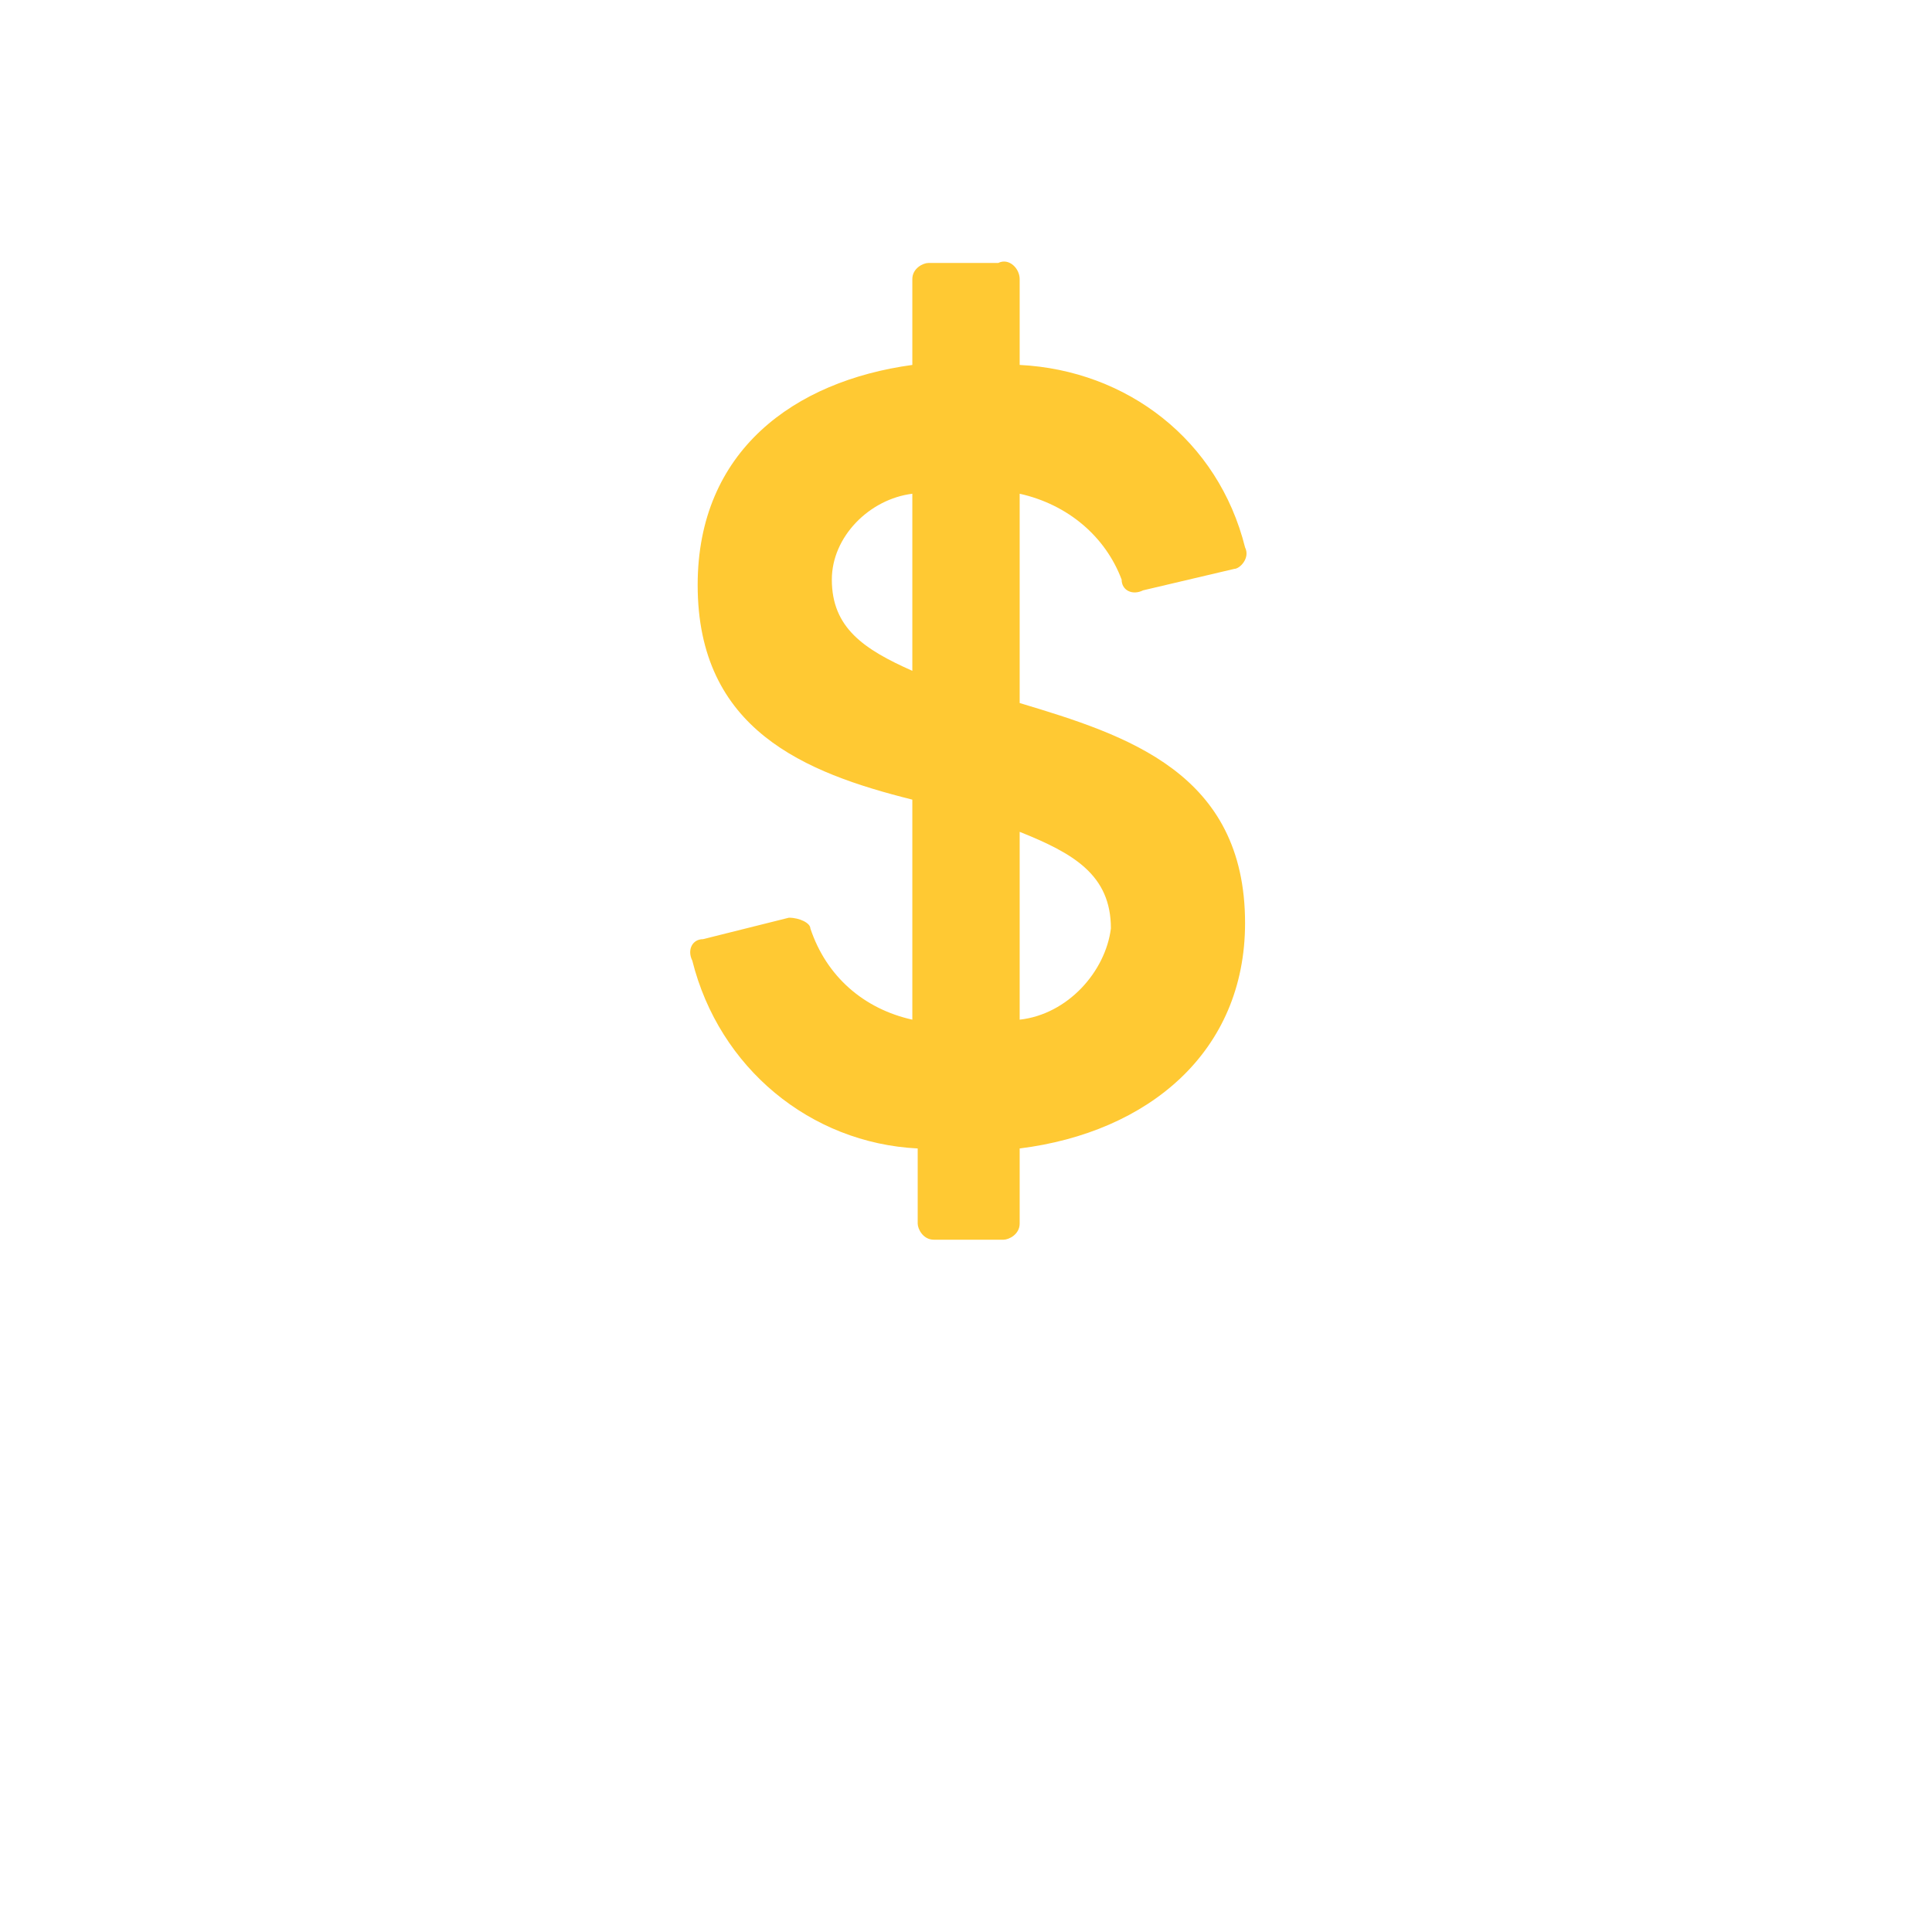
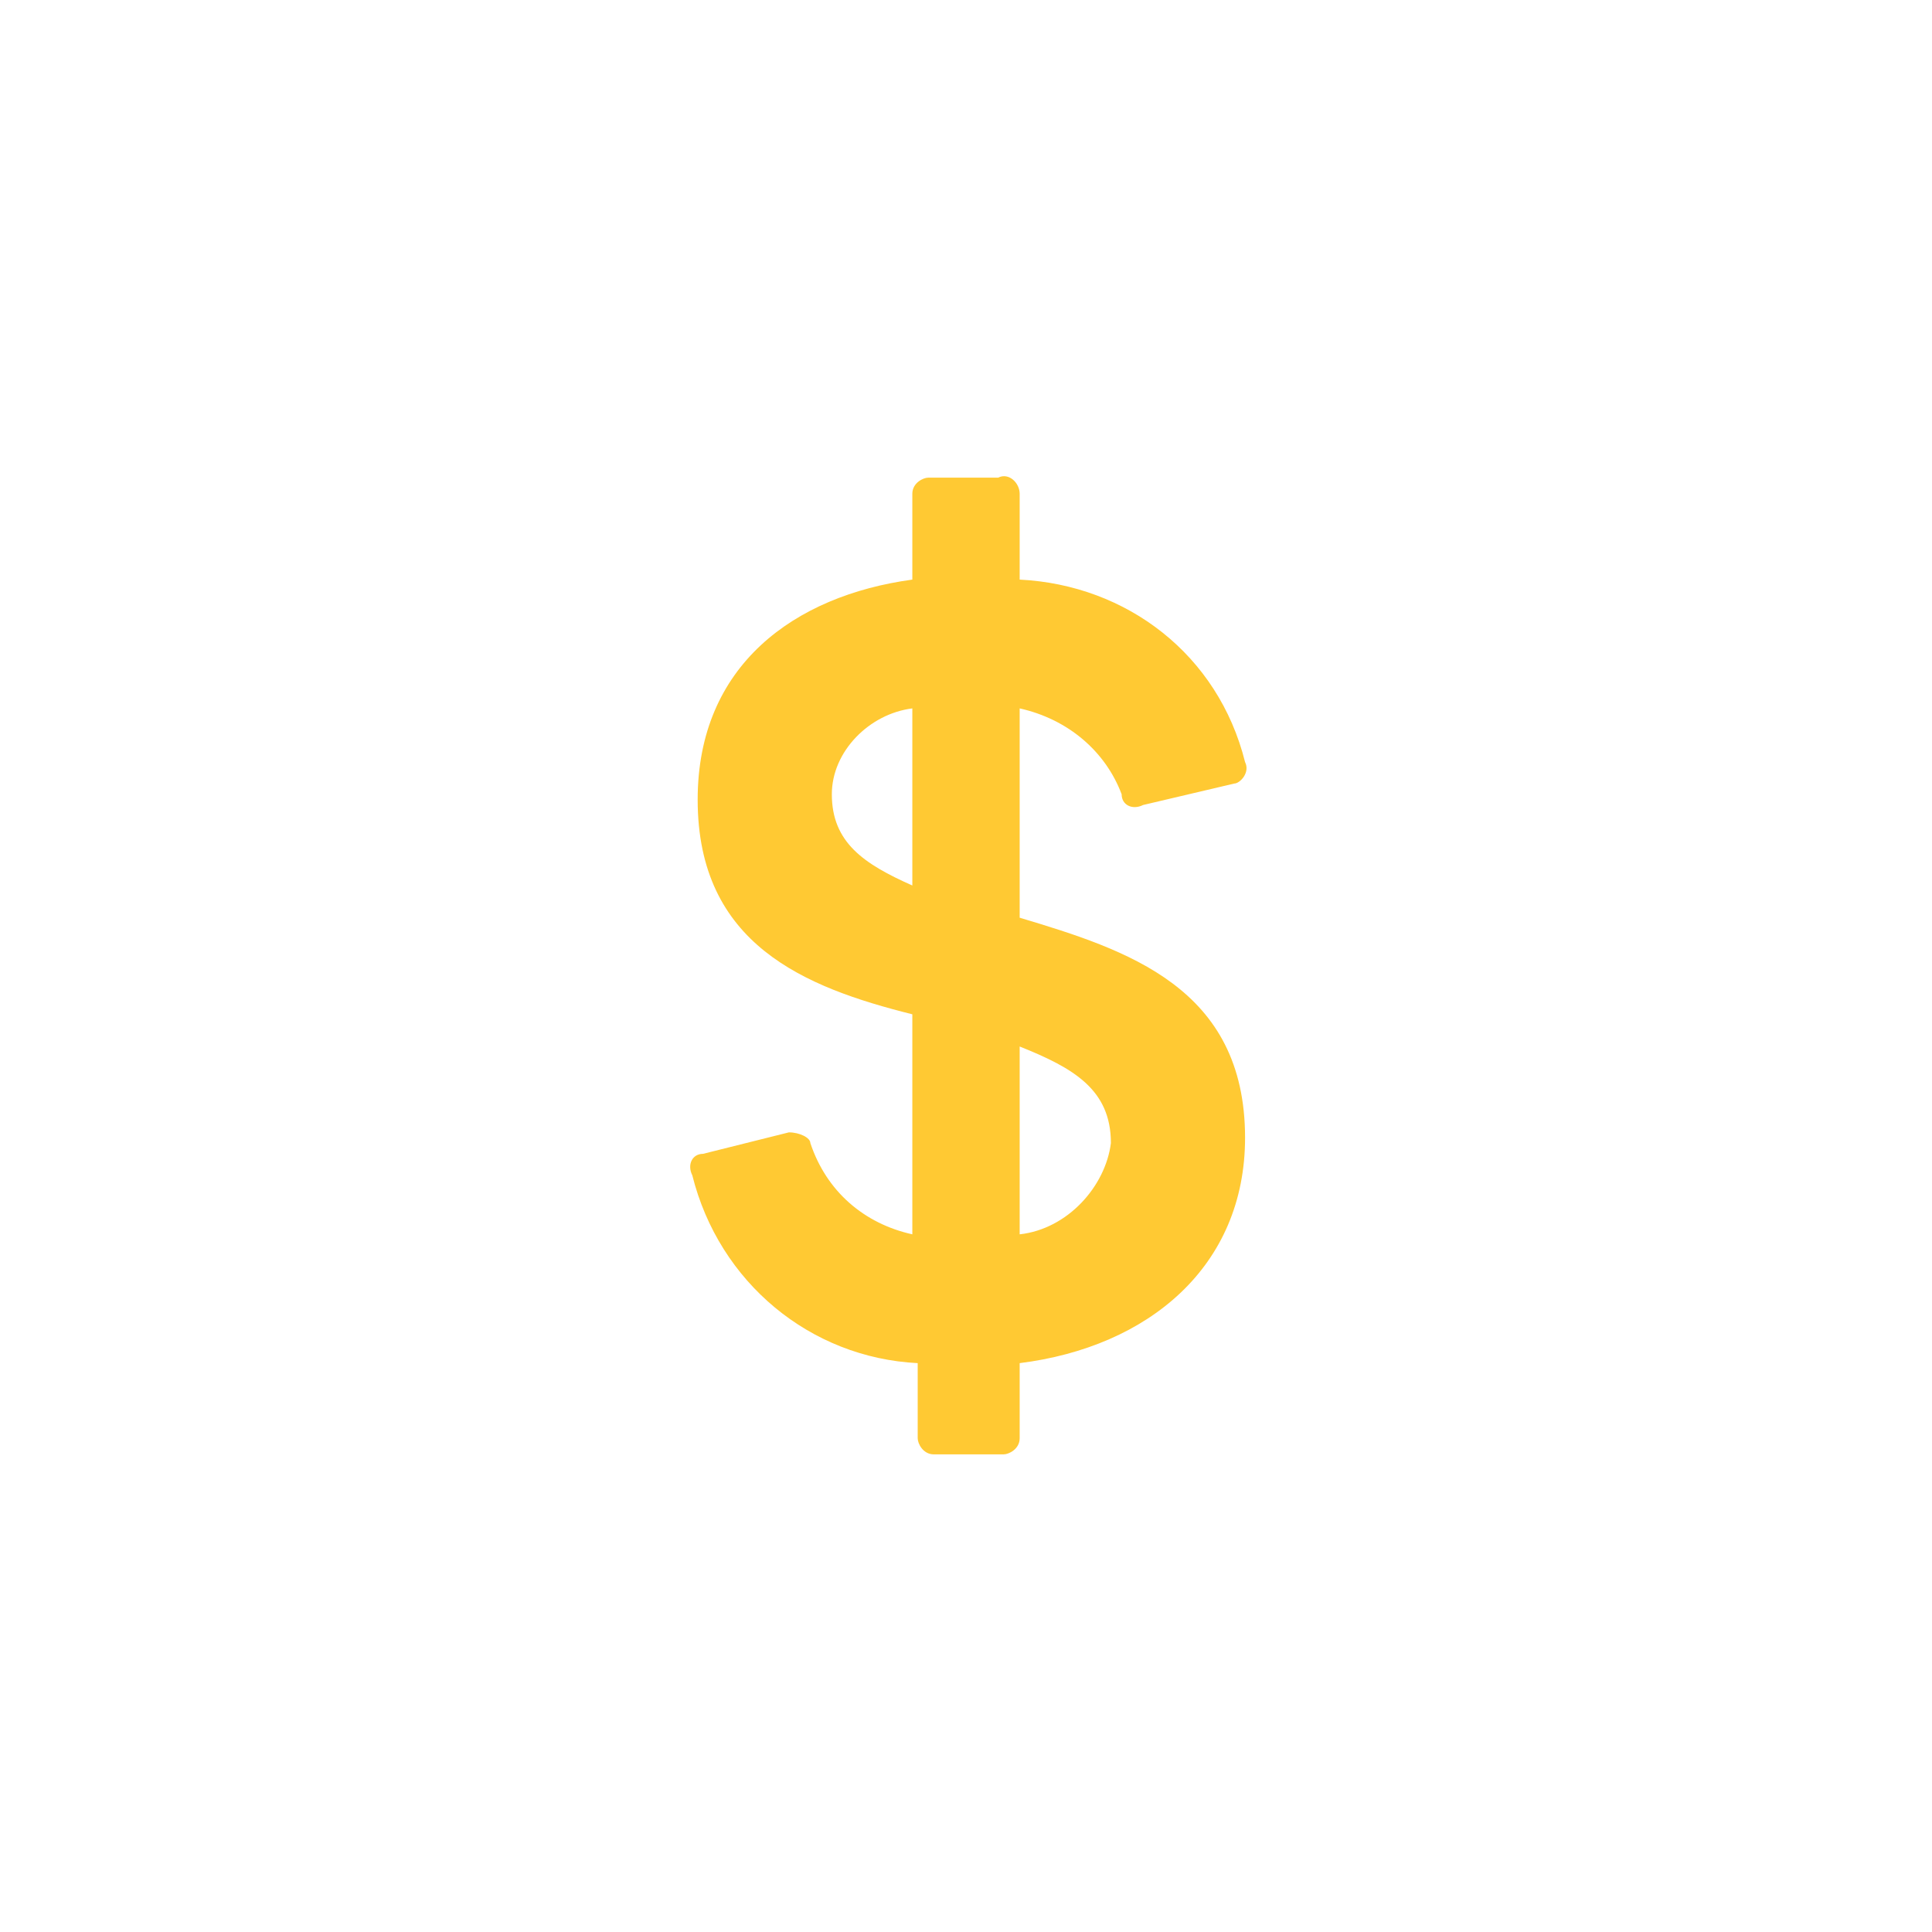
- <svg xmlns="http://www.w3.org/2000/svg" version="1.1" id="Layer_1" x="0px" y="0px" viewBox="0 0 36 36" style="enable-background:new 0 0 36 36;" xml:space="preserve">
+ <svg xmlns="http://www.w3.org/2000/svg" version="1.1" id="Layer_1" x="0px" y="0px" viewBox="-35 145 36 36" style="enable-background:new -35 145 36 36;" xml:space="preserve">
  <style type="text/css">
	.st0{fill:#FFC933;}
</style>
-   <path class="st0" d="M19,13.1c2,0.6,4.2,1.3,4.2,4.1c0,2.4-1.8,3.9-4.2,4.2v1.4c0,0.2-0.2,0.3-0.3,0.3h-1.3c-0.2,0-0.3-0.2-0.3-0.3  v-1.4c-2-0.1-3.7-1.5-4.2-3.5c-0.1-0.2,0-0.4,0.2-0.4l0,0l1.6-0.4c0.2,0,0.4,0.1,0.4,0.2l0,0c0.3,0.9,1,1.5,1.9,1.7v-4.1  c-2-0.5-4-1.3-4-4c0-2.5,1.8-3.8,4-4.1V5.2c0-0.2,0.2-0.3,0.3-0.3h1.3C18.8,4.8,19,5,19,5.2v1.6c2,0.1,3.7,1.4,4.2,3.4  c0.1,0.2-0.1,0.4-0.2,0.4l0,0L21.3,11c-0.2,0.1-0.4,0-0.4-0.2l0,0c-0.3-0.8-1-1.4-1.9-1.6V13.1z M17,9.2c-0.8,0.1-1.5,0.8-1.5,1.6  c0,0.9,0.6,1.3,1.5,1.7V9.2z M19,19c0.9-0.1,1.6-0.9,1.7-1.7c0-1-0.7-1.4-1.7-1.8V19z" />
+   <path class="st0" d="M-16,162.1c2,0.6,4.2,1.3,4.2,4.1c0,2.4-1.8,3.9-4.2,4.2v1.4c0,0.2-0.2,0.3-0.3,0.3h-1.3  c-0.2,0-0.3-0.2-0.3-0.3v-1.4c-2-0.1-3.7-1.5-4.2-3.5c-0.1-0.2,0-0.4,0.2-0.4l0,0l1.6-0.4c0.2,0,0.4,0.1,0.4,0.2l0,0  c0.3,0.9,1,1.5,1.9,1.7v-4.1c-2-0.5-4-1.3-4-4c0-2.5,1.8-3.8,4-4.1v-1.6c0-0.2,0.2-0.3,0.3-0.3h1.3c0.2-0.1,0.4,0.1,0.4,0.3v1.6  c2,0.1,3.7,1.4,4.2,3.4c0.1,0.2-0.1,0.4-0.2,0.4l0,0l-1.7,0.4c-0.2,0.1-0.4,0-0.4-0.2l0,0c-0.3-0.8-1-1.4-1.9-1.6V162.1z M-18,158.2  c-0.8,0.1-1.5,0.8-1.5,1.6c0,0.9,0.6,1.3,1.5,1.7V158.2z M-16,168c0.9-0.1,1.6-0.9,1.7-1.7c0-1-0.7-1.4-1.7-1.8V168z" />
</svg>
